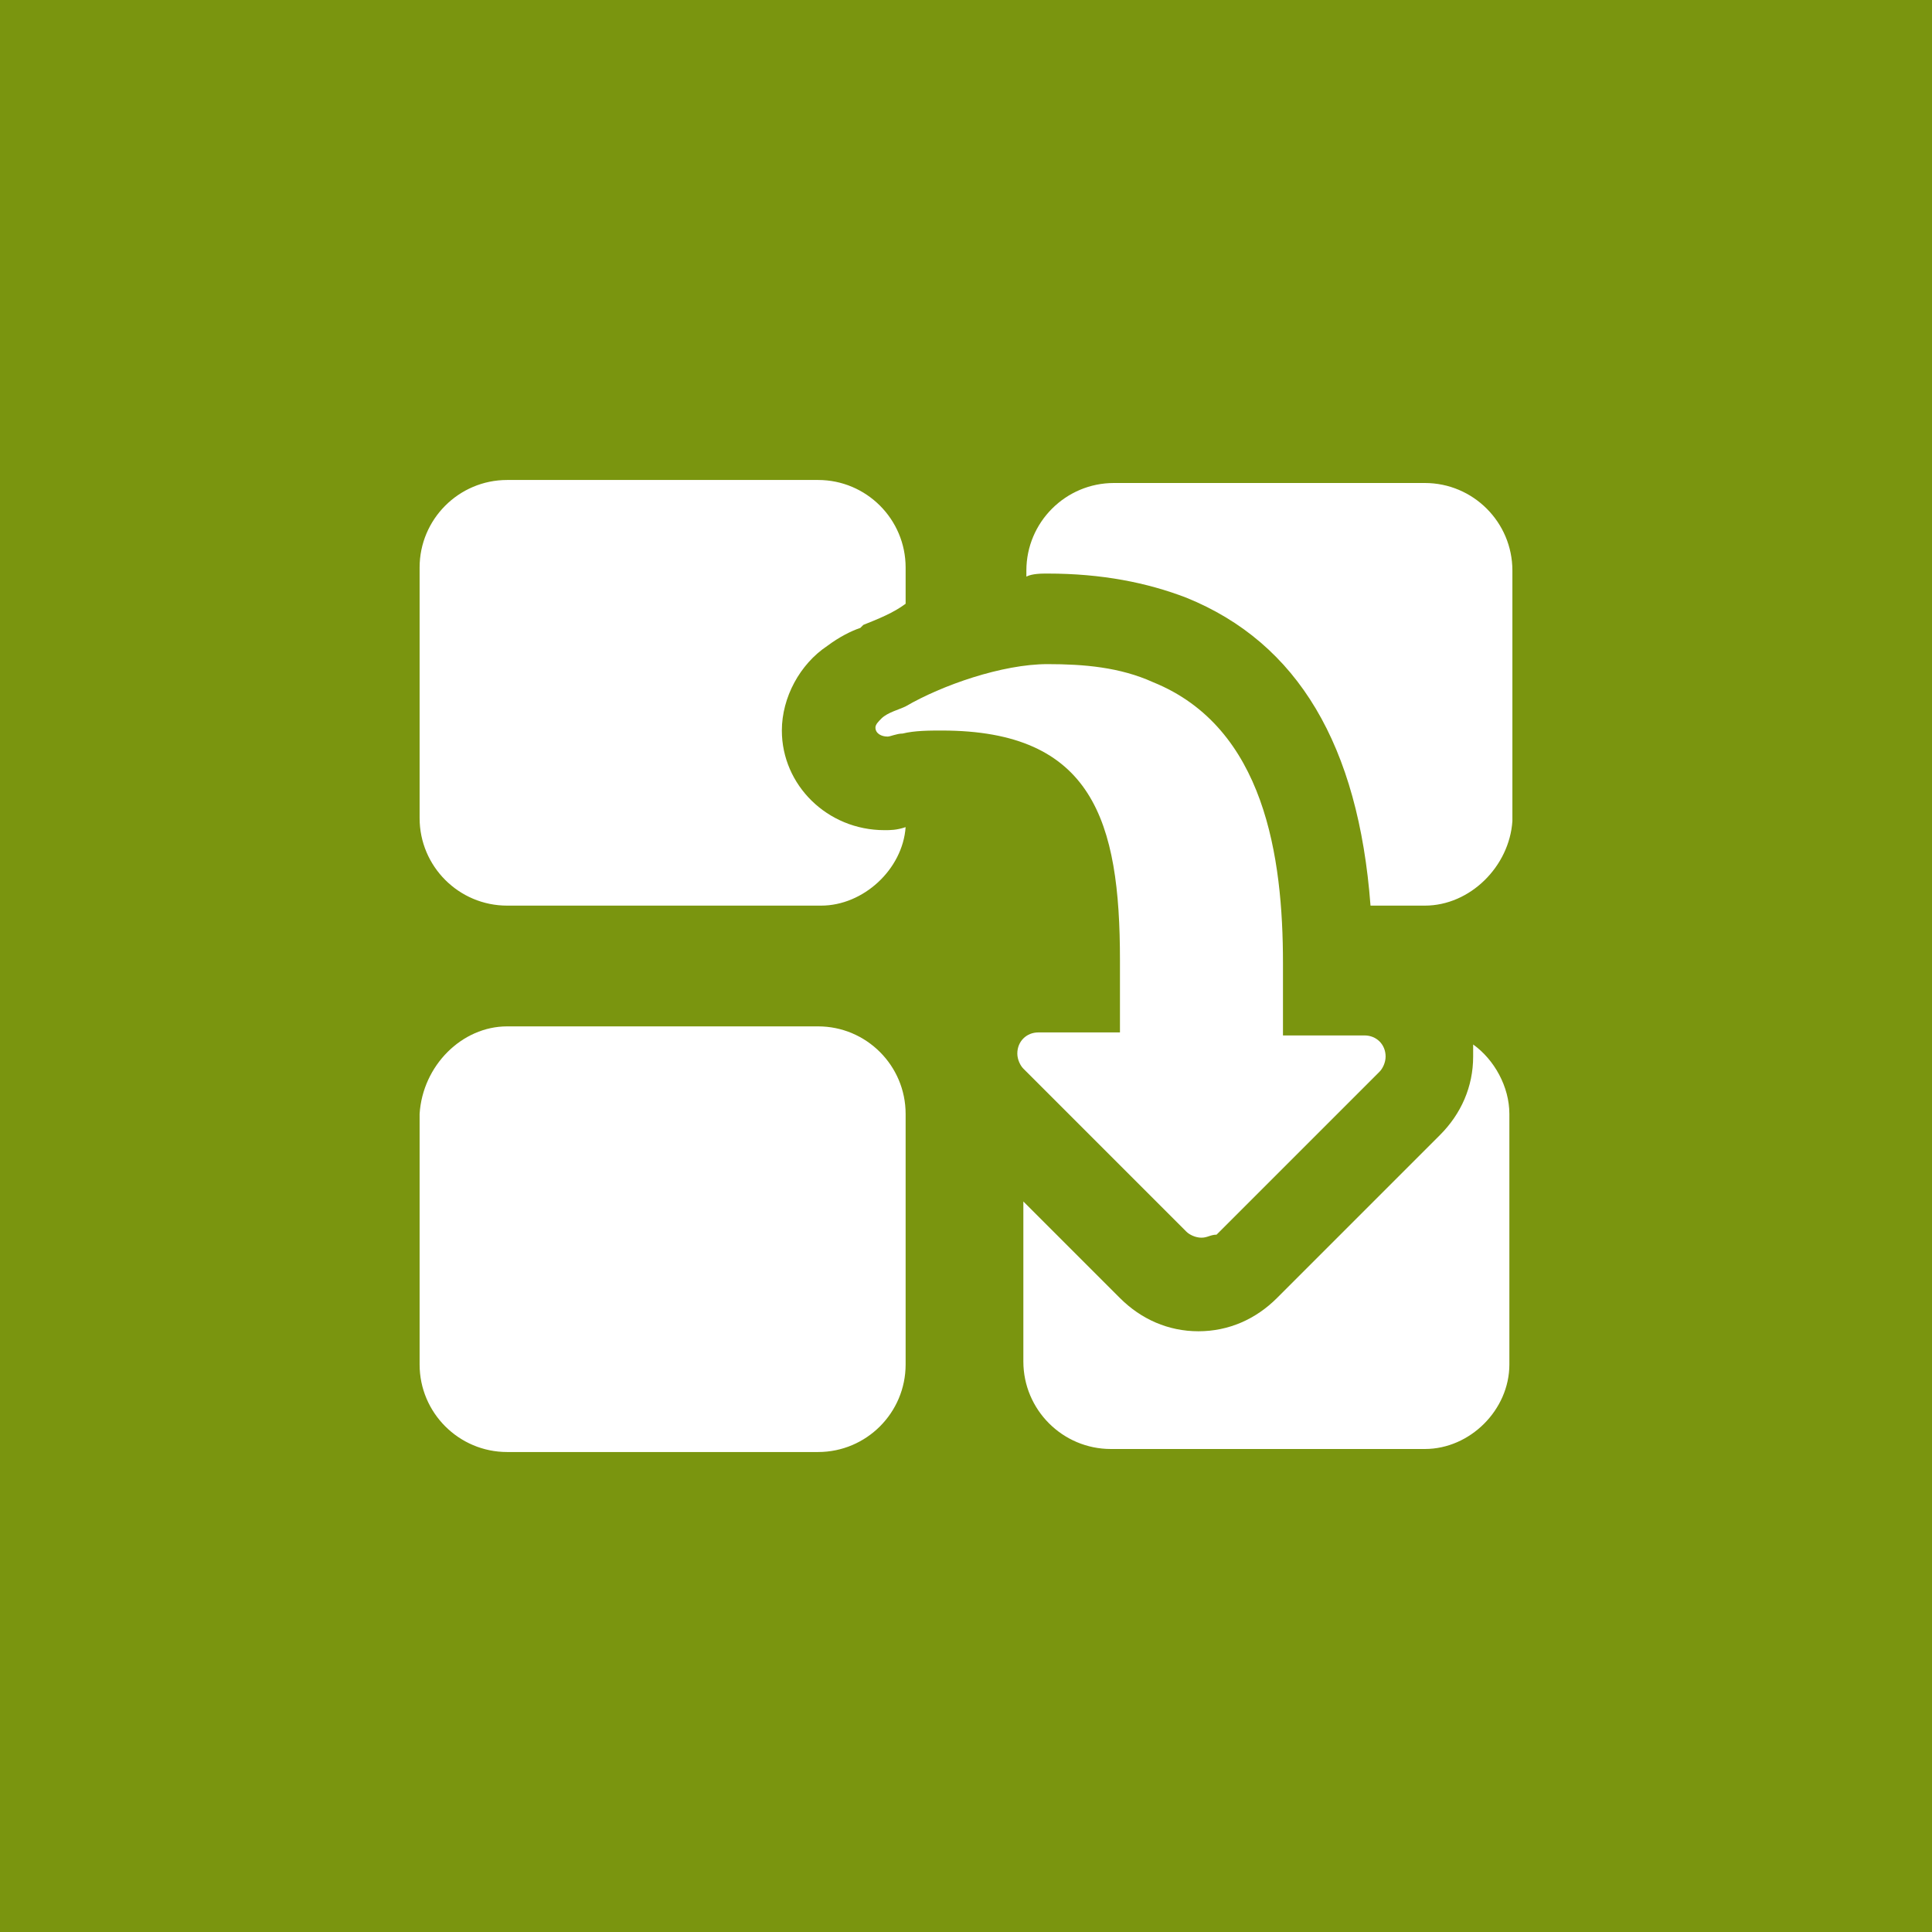
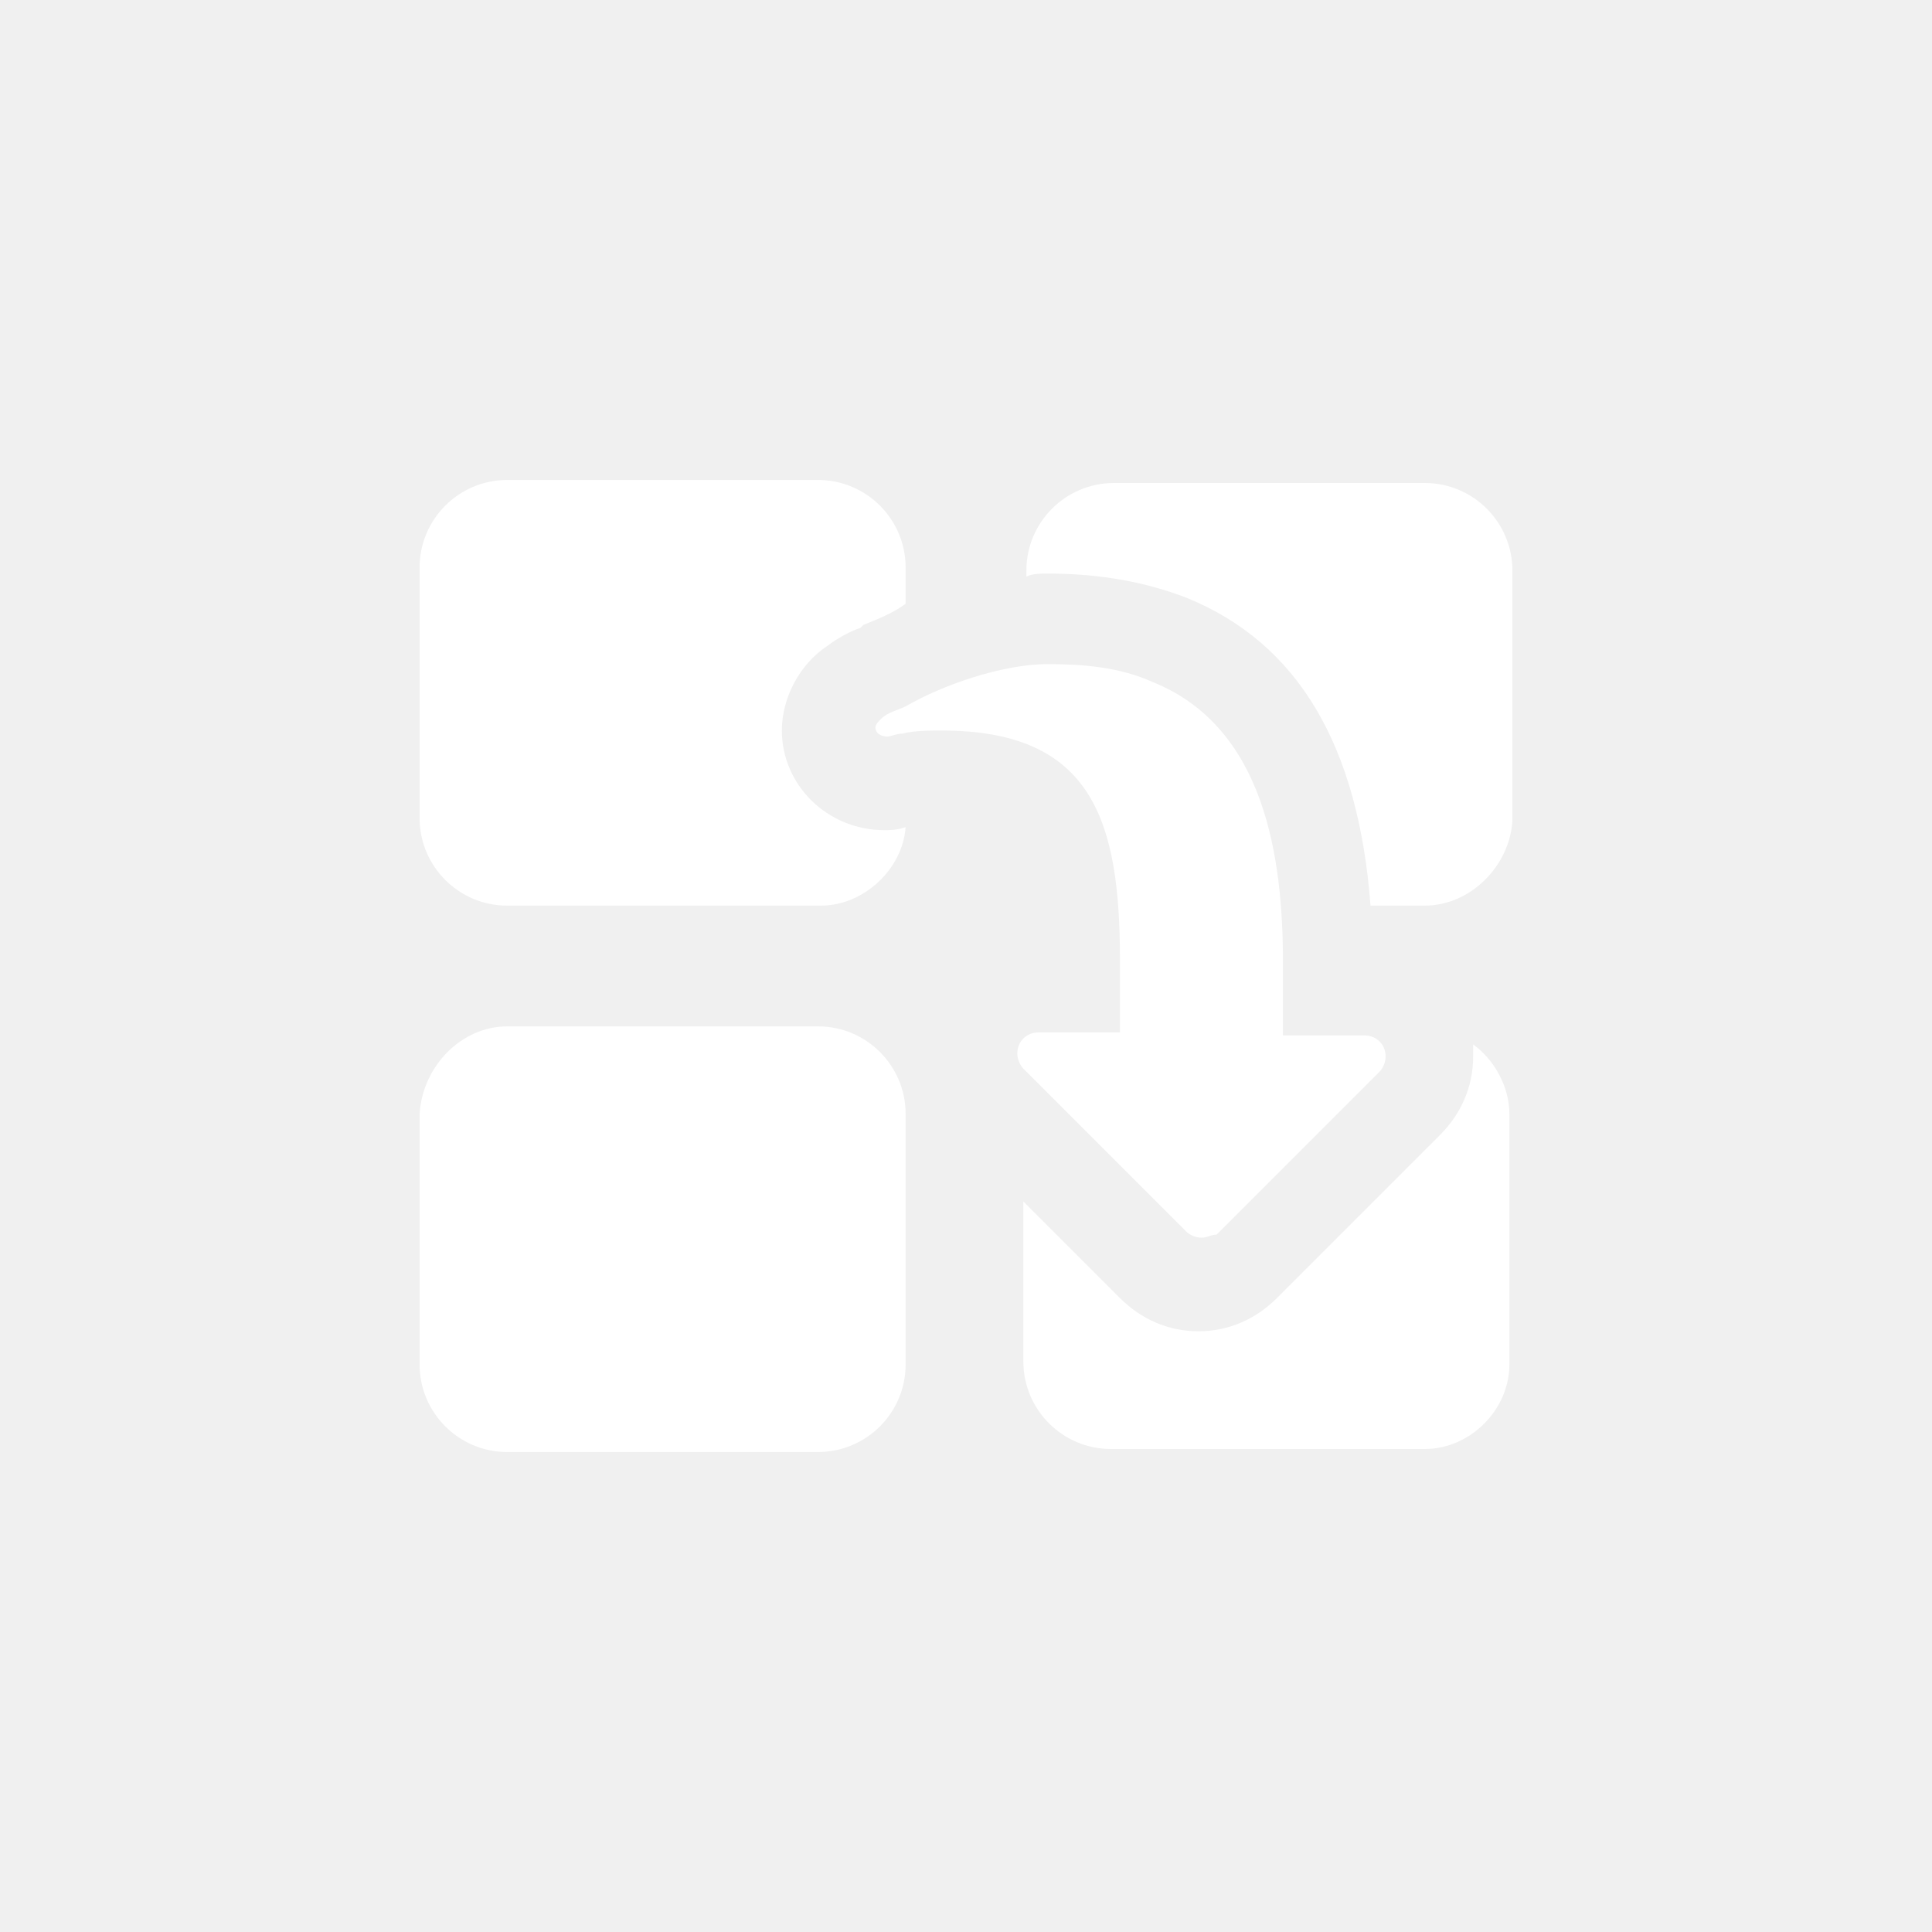
<svg xmlns="http://www.w3.org/2000/svg" viewBox="0 0 64 64">
  <g>
-     <path fill="#7A950F" d="M0 0h64v64H0z" />
+     <path fill="none" d="M0 0h64v64H0z" />
  </g>
  <g fill="#FFF">
    <path fill-rule="evenodd" d="M47.2 48H36.8c-1.6 0-2.9-1.3-2.9-2.9v-5.3l3.2 3.2c.7.7 1.6 1.1 2.6 1.1s1.9-.4 2.6-1.1l5.4-5.4c.7-.7 1.1-1.6 1.1-2.6v-.4c.7.5 1.2 1.4 1.2 2.3v8.3c0 1.5-1.3 2.8-2.8 2.8zm0-18h-1.8c-.4-5.3-2.4-8.7-6.1-10.2-1.3-.5-2.8-.8-4.6-.8-.2 0-.5 0-.7.1v-.2c0-1.6 1.3-2.9 2.9-2.9h10.3c1.6 0 2.9 1.3 2.9 2.9v8.3c-.1 1.5-1.4 2.8-2.9 2.8zm-18.6-9.3l-.1.1c-.3.1-.7.3-1.1.6-.9.6-1.5 1.7-1.5 2.8 0 1.8 1.5 3.3 3.4 3.3.2 0 .4 0 .7-.1-.1 1.4-1.4 2.6-2.8 2.6H16.8c-1.6 0-2.9-1.3-2.9-2.9v-8.3c0-1.6 1.3-2.9 2.9-2.9h10.3c1.6 0 2.9 1.3 2.9 2.9V20c-.4.3-.9.5-1.4.7zM16.8 34h10.3c1.6 0 2.9 1.3 2.9 2.9v8.3c0 1.6-1.3 2.9-2.9 2.9H16.8c-1.6 0-2.9-1.3-2.9-2.9v-8.3c.1-1.6 1.4-2.9 2.9-2.9z" />
    <path d="M34.7 22c1.2 0 2.4.1 3.5.6 3.7 1.5 4.3 5.8 4.3 9.3v2.4h2.7c.4 0 .7.3.7.7 0 .2-.1.4-.2.5l-5.4 5.4c-.2 0-.3.1-.5.1s-.4-.1-.5-.2l-5.4-5.4c-.1-.1-.2-.3-.2-.5 0-.4.3-.7.7-.7h2.7v-2.4c0-4.6-.9-7.6-5.9-7.6-.4 0-.9 0-1.3.1-.2 0-.4.1-.5.1-.2 0-.4-.1-.4-.3 0-.1.1-.2.2-.3.2-.2.6-.3.8-.4 1.2-.7 3.2-1.4 4.7-1.4z" />
  </g>
</svg>
